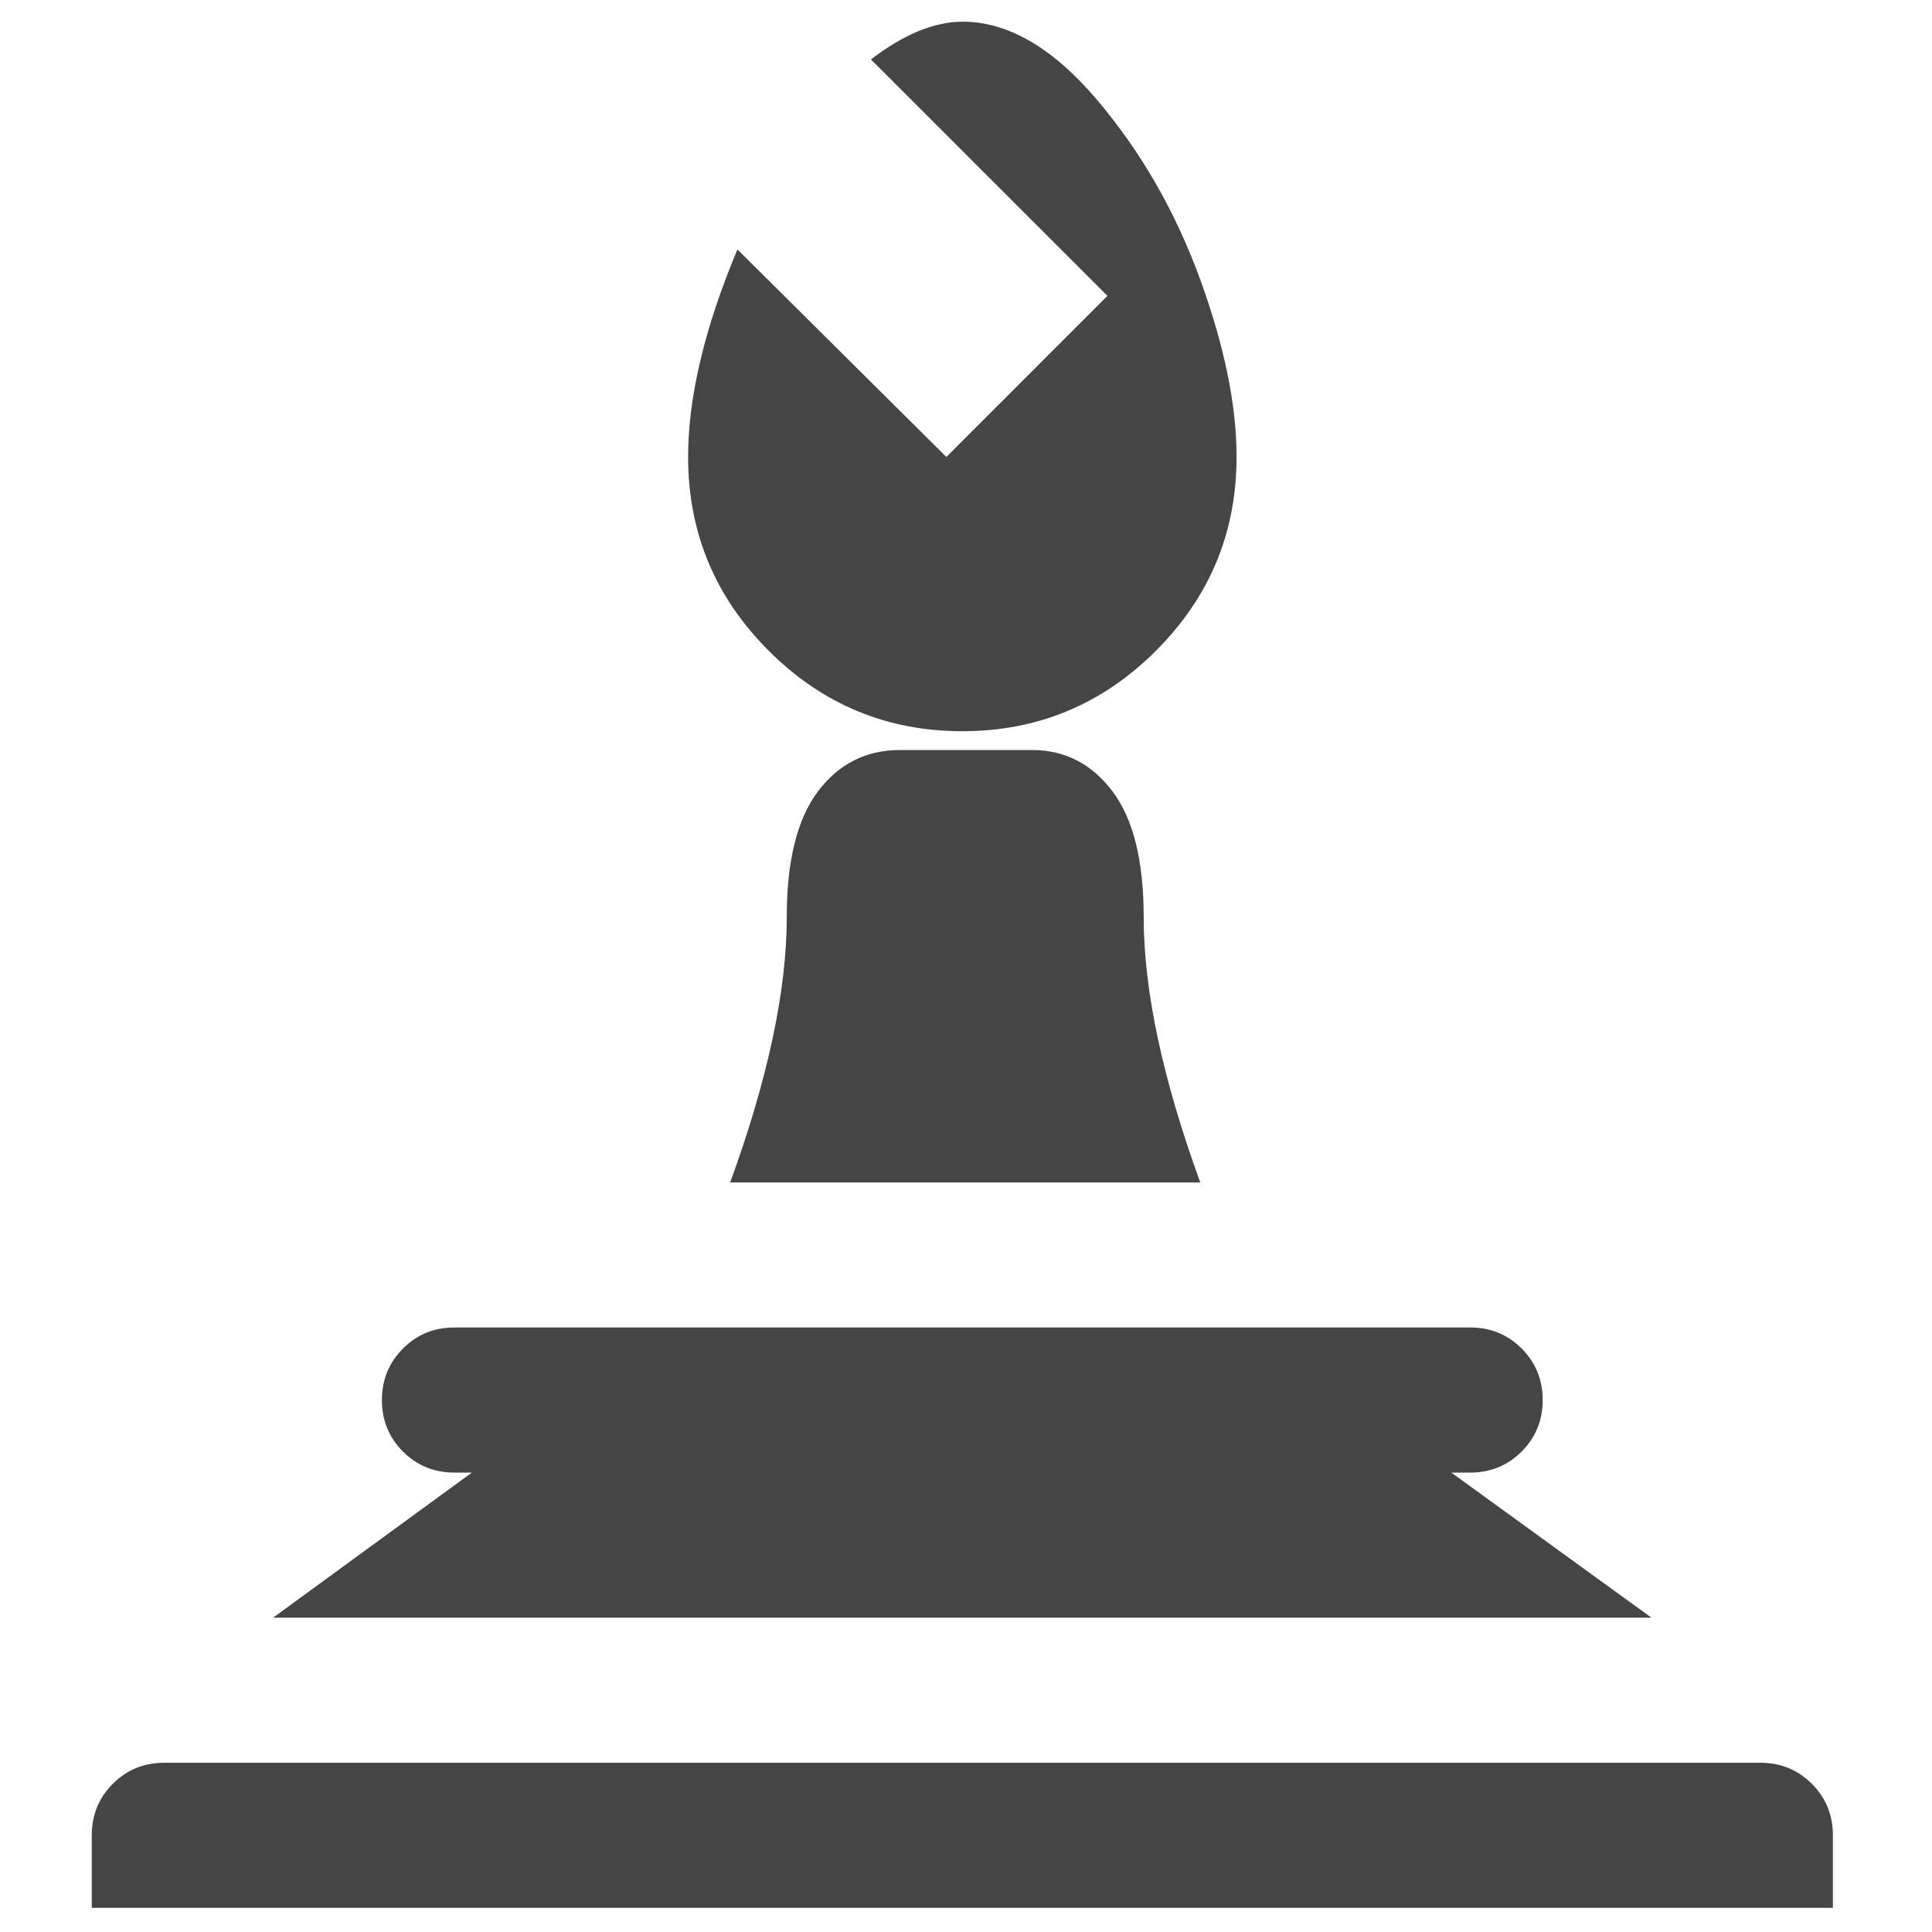
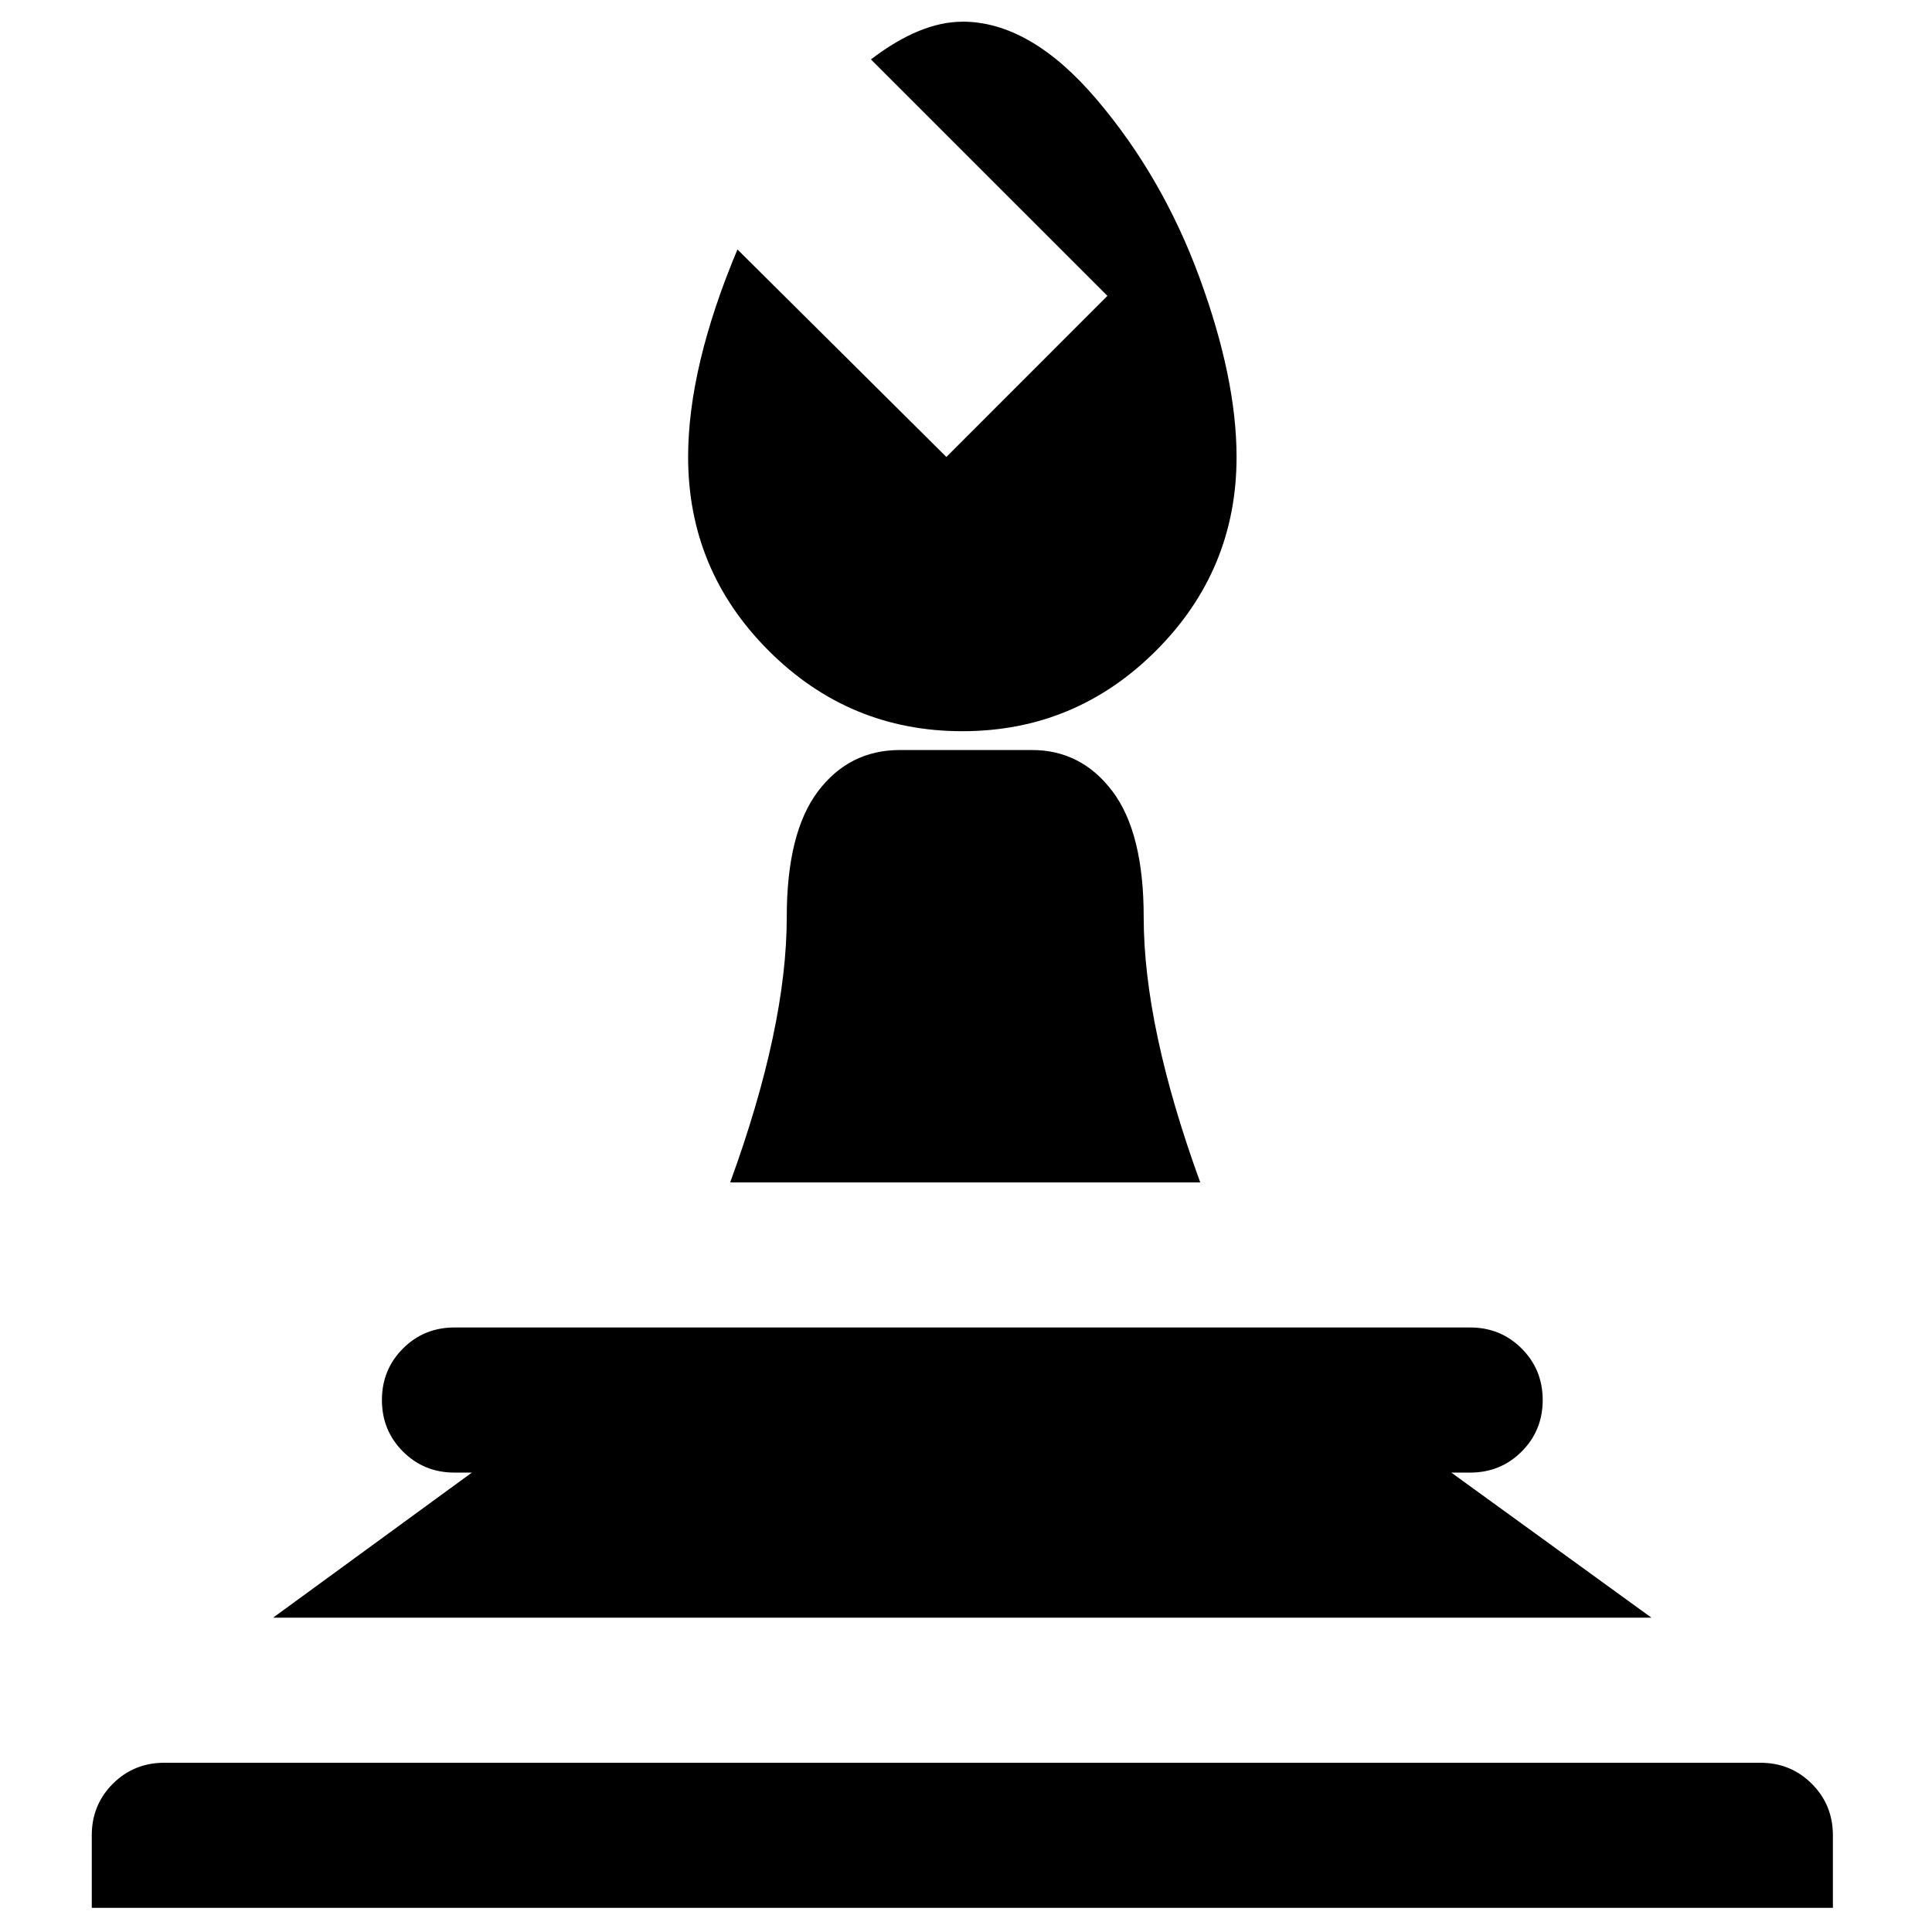
- <svg xmlns="http://www.w3.org/2000/svg" version="1.1" id="Calque_1" x="0px" y="0px" width="100px" height="100px" viewBox="0 0 100 100" enable-background="new 0 0 100 100" xml:space="preserve">
-   <path fill="#454545" d="M49.81,1.121c2.352,0,4.667,1.34,6.946,4.018s4.056,5.758,5.333,9.237c1.276,3.479,1.915,6.572,1.915,9.276  c0,3.905-1.39,7.248-4.169,10.027c-2.779,2.778-6.12,4.168-10.025,4.168c-3.905,0-7.248-1.39-10.025-4.168  c-2.779-2.78-4.168-6.122-4.168-10.027c0-3.103,0.851-6.684,2.553-10.741l10.814,10.741l8.336-8.338L45.079,3.075  c1.702-1.3,3.282-1.951,4.733-1.951L49.81,1.121z M49.96,38.821h3.455c1.702,0,3.092,0.714,4.168,2.14  c1.075,1.427,1.614,3.592,1.614,6.496c0,3.806,0.976,8.386,2.928,13.745H37.794c1.953-5.358,2.929-9.938,2.929-13.745  c0-2.903,0.539-5.069,1.615-6.496c1.076-1.426,2.491-2.14,4.243-2.14H49.96z M23.526,68.71h52.569c1.052,0,1.94,0.363,2.666,1.09  c0.726,0.726,1.089,1.614,1.089,2.666c0,1.05-0.363,1.939-1.089,2.665c-0.726,0.727-1.614,1.09-2.666,1.09h-0.976l10.36,7.51H14.135  l10.289-7.51h-0.901c-1.052,0-1.94-0.363-2.666-1.09c-0.726-0.726-1.089-1.615-1.089-2.665c0-1.052,0.364-1.94,1.089-2.666  c0.726-0.727,1.614-1.09,2.666-1.09H23.526z M8.505,91.24h82.609c1.049,0,1.937,0.362,2.666,1.089  c0.726,0.726,1.09,1.614,1.09,2.666v3.755H4.75v-3.755c0-1.052,0.363-1.94,1.089-2.666C6.565,91.603,7.454,91.24,8.505,91.24z" />
+ <svg xmlns="http://www.w3.org/2000/svg" viewBox="0 0 100 100">
+   <path fill="#000000" d="M49.81,1.121c2.352,0,4.667,1.34,6.946,4.018s4.056,5.758,5.333,9.237c1.276,3.479,1.915,6.572,1.915,9.276  c0,3.905-1.39,7.248-4.169,10.027c-2.779,2.778-6.12,4.168-10.025,4.168c-3.905,0-7.248-1.39-10.025-4.168  c-2.779-2.78-4.168-6.122-4.168-10.027c0-3.103,0.851-6.684,2.553-10.741l10.814,10.741l8.336-8.338L45.079,3.075  c1.702-1.3,3.282-1.951,4.733-1.951L49.81,1.121z M49.96,38.821h3.455c1.702,0,3.092,0.714,4.168,2.14  c1.075,1.427,1.614,3.592,1.614,6.496c0,3.806,0.976,8.386,2.928,13.745H37.794c1.953-5.358,2.929-9.938,2.929-13.745  c0-2.903,0.539-5.069,1.615-6.496c1.076-1.426,2.491-2.14,4.243-2.14H49.96z M23.526,68.71h52.569c1.052,0,1.94,0.363,2.666,1.09  c0.726,0.726,1.089,1.614,1.089,2.666c0,1.05-0.363,1.939-1.089,2.665c-0.726,0.727-1.614,1.09-2.666,1.09h-0.976l10.36,7.51H14.135  l10.289-7.51h-0.901c-1.052,0-1.94-0.363-2.666-1.09c-0.726-0.726-1.089-1.615-1.089-2.665c0-1.052,0.364-1.94,1.089-2.666  c0.726-0.727,1.614-1.09,2.666-1.09H23.526z M8.505,91.24h82.609c1.049,0,1.937,0.362,2.666,1.089  c0.726,0.726,1.09,1.614,1.09,2.666v3.755H4.75v-3.755c0-1.052,0.363-1.94,1.089-2.666C6.565,91.603,7.454,91.24,8.505,91.24z" />
</svg>
